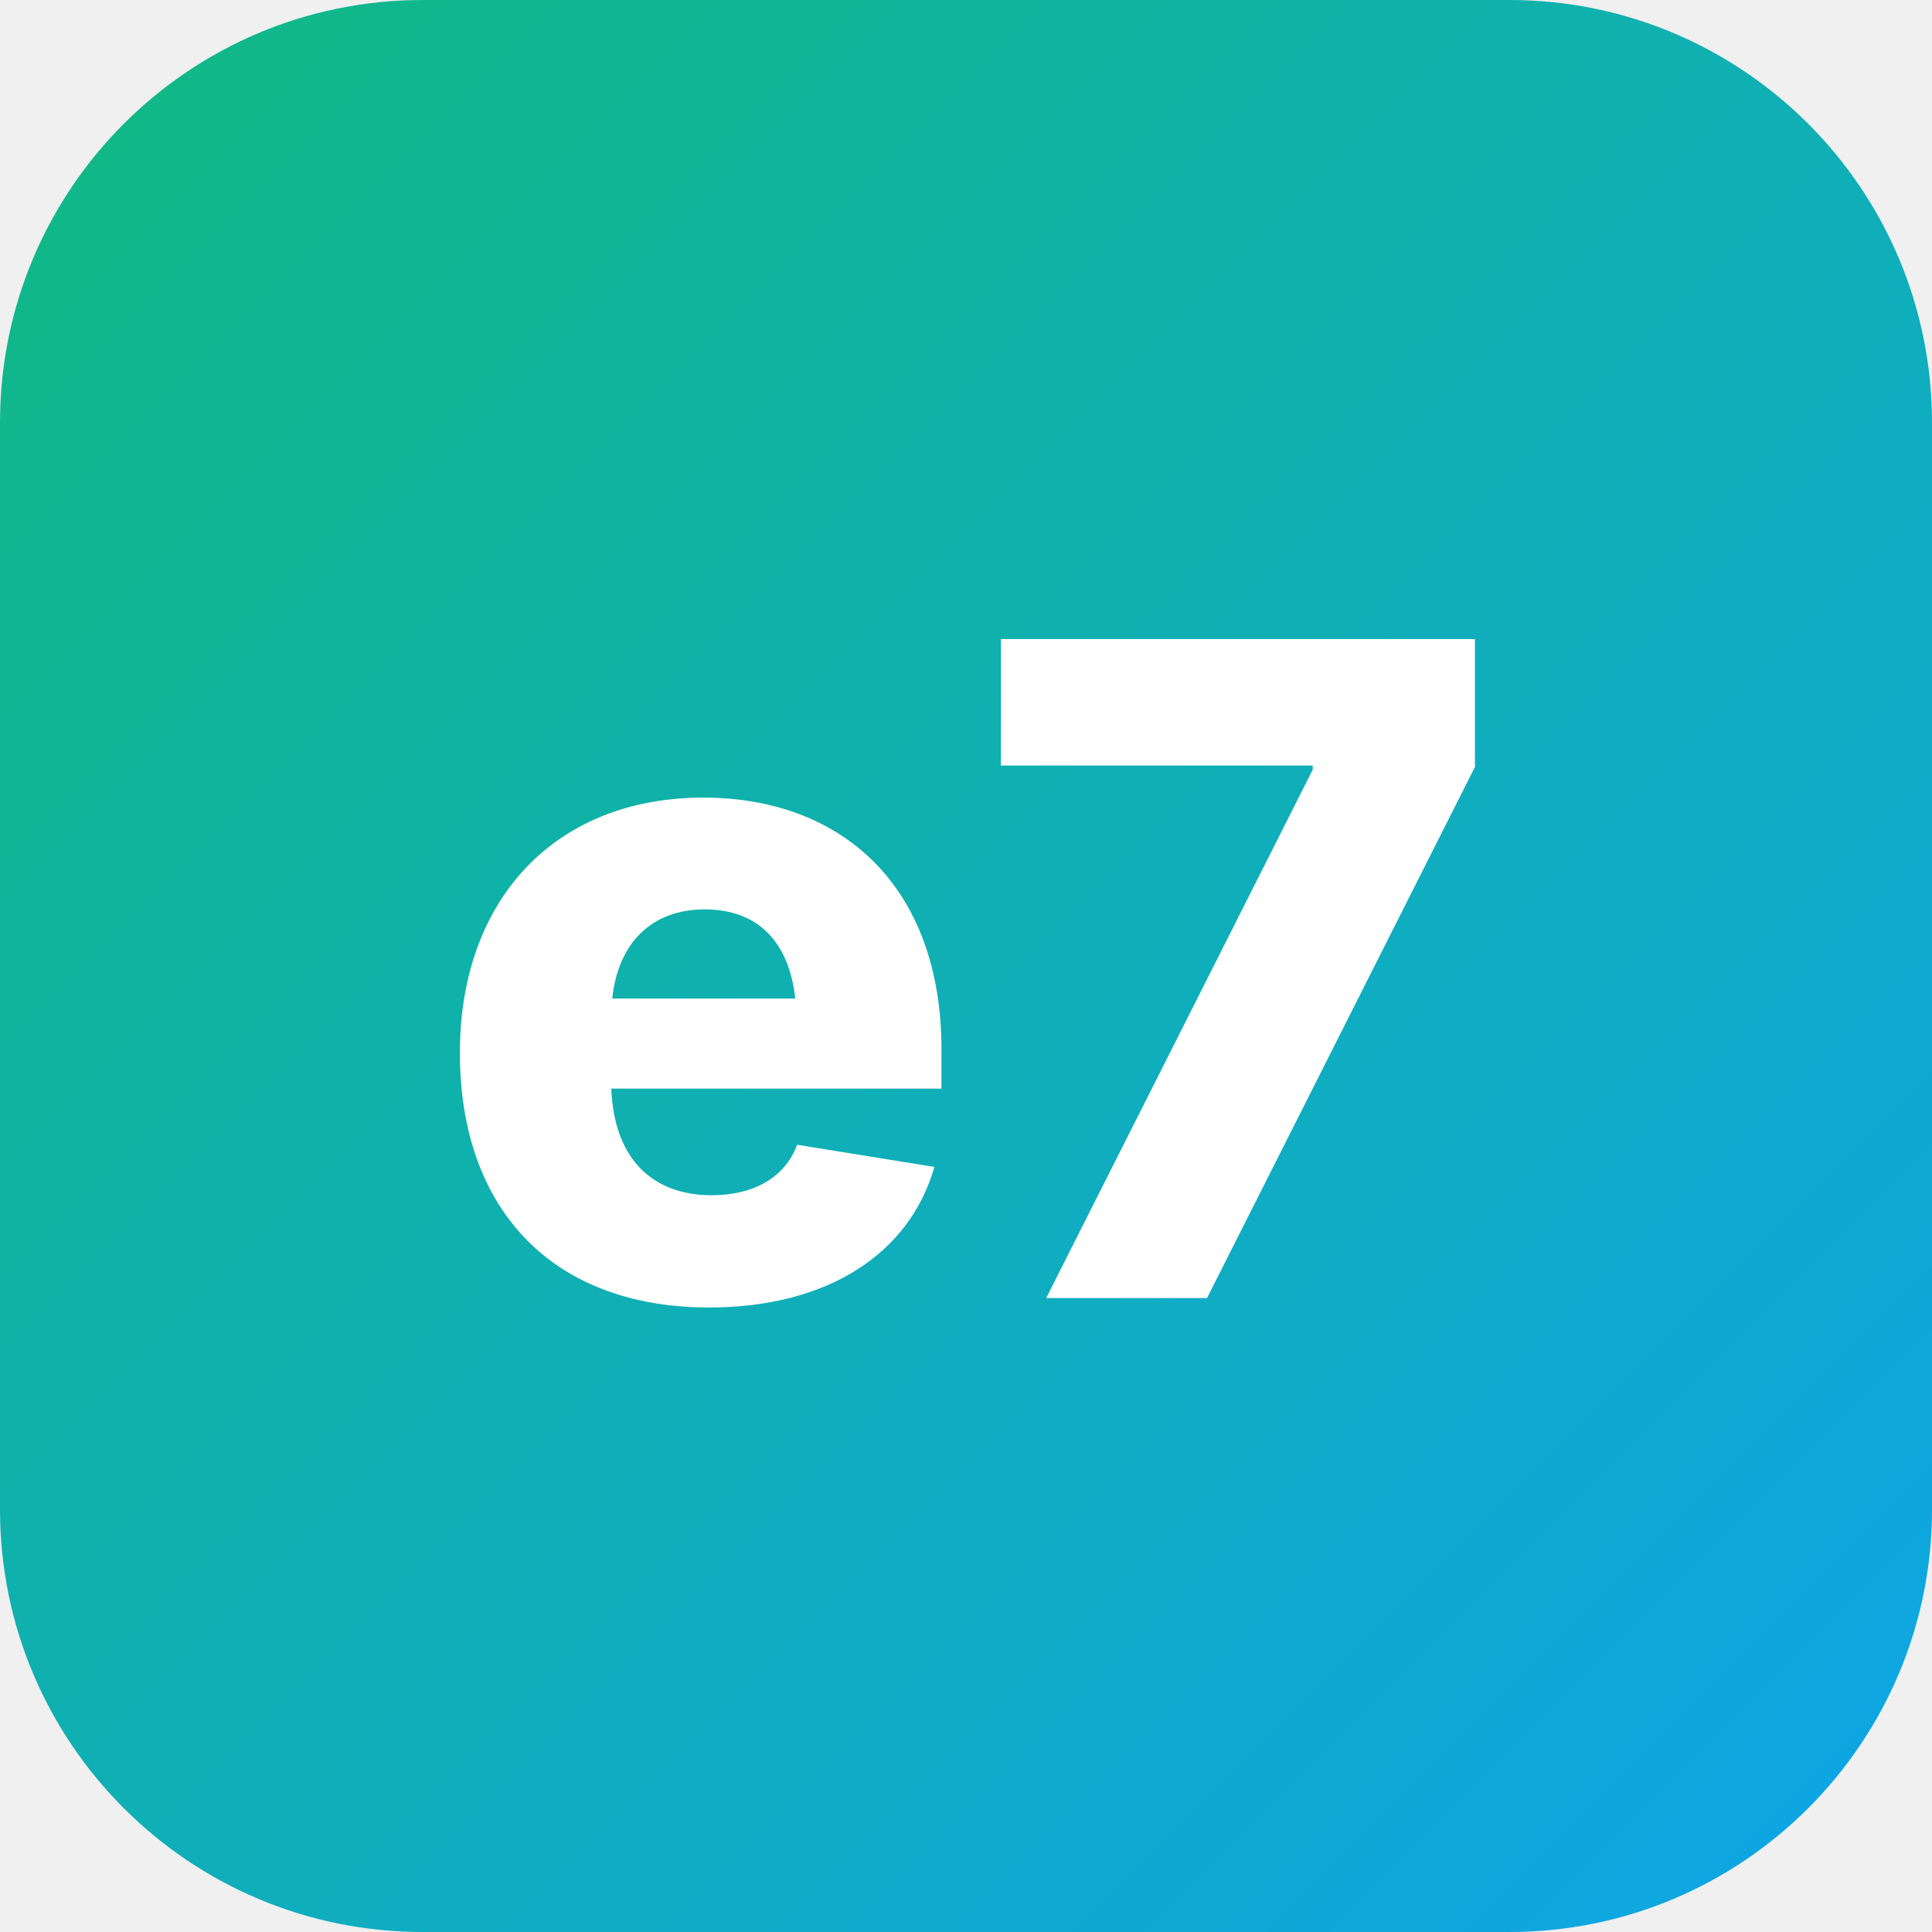
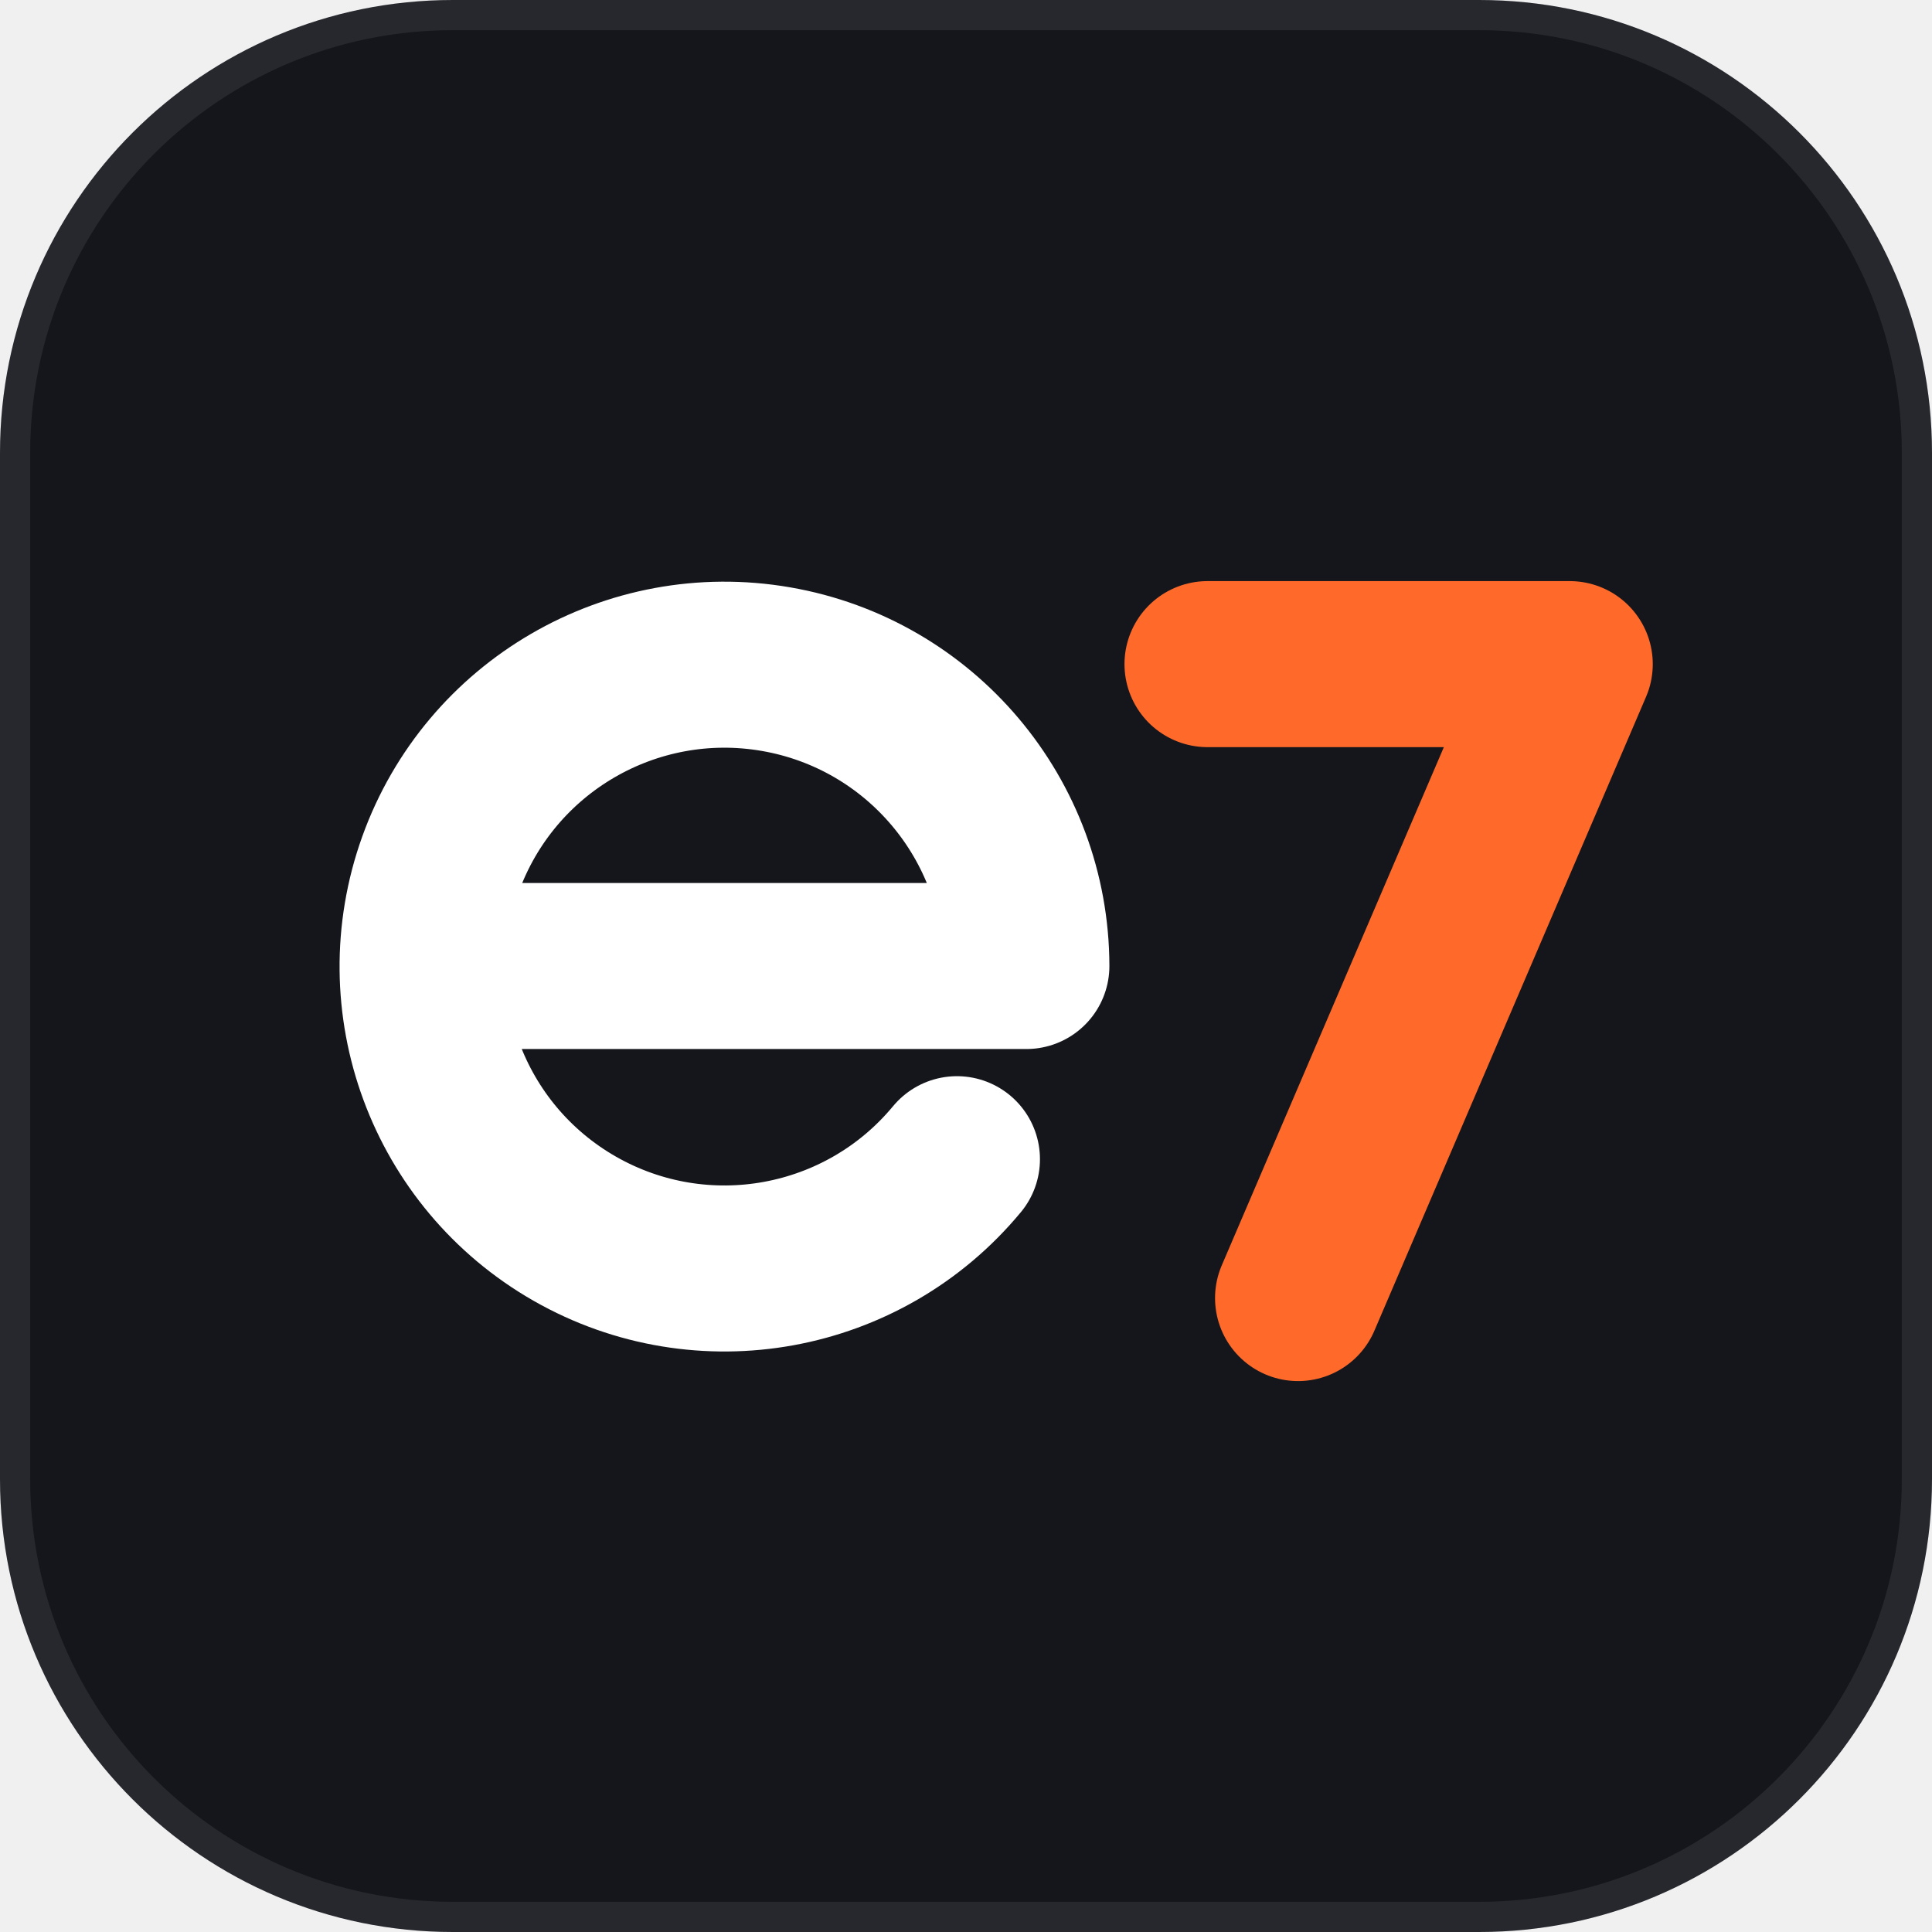
<svg xmlns="http://www.w3.org/2000/svg" viewBox="0 0 64 64">
-   <defs>
-     <linearGradient id="g" x1="0" y1="0" x2="1" y2="1">
-       <stop offset="0" stop-color="#10b981" />
-       <stop offset="1" stop-color="#0ea5e9" />
-     </linearGradient>
-   </defs>
-   <rect width="64" height="64" rx="14" fill="url(#g)" />
-   <text x="32" y="43" text-anchor="middle" font-family="Inter,Segoe UI,Helvetica,Arial,sans-serif" font-size="30" font-weight="800" fill="#fff">e7</text>
+   <rect width="64" height="64" rx="15" fill="#14161c" />
+   <rect x=".5" y=".5" width="63" height="63" rx="14.5" fill="none" stroke="#fff" stroke-opacity=".08" />
+   <g fill="none" stroke-width="5.5" stroke-linecap="round" stroke-linejoin="round" transform="translate(0 -2)">
+     <path d="M14 34H34A10 10 0 1 0 31.7 40.4" stroke="#fff" />
+     <path d="M40 24H52L43 45" stroke="#ff6a2b" />
+   </g>
</svg>
